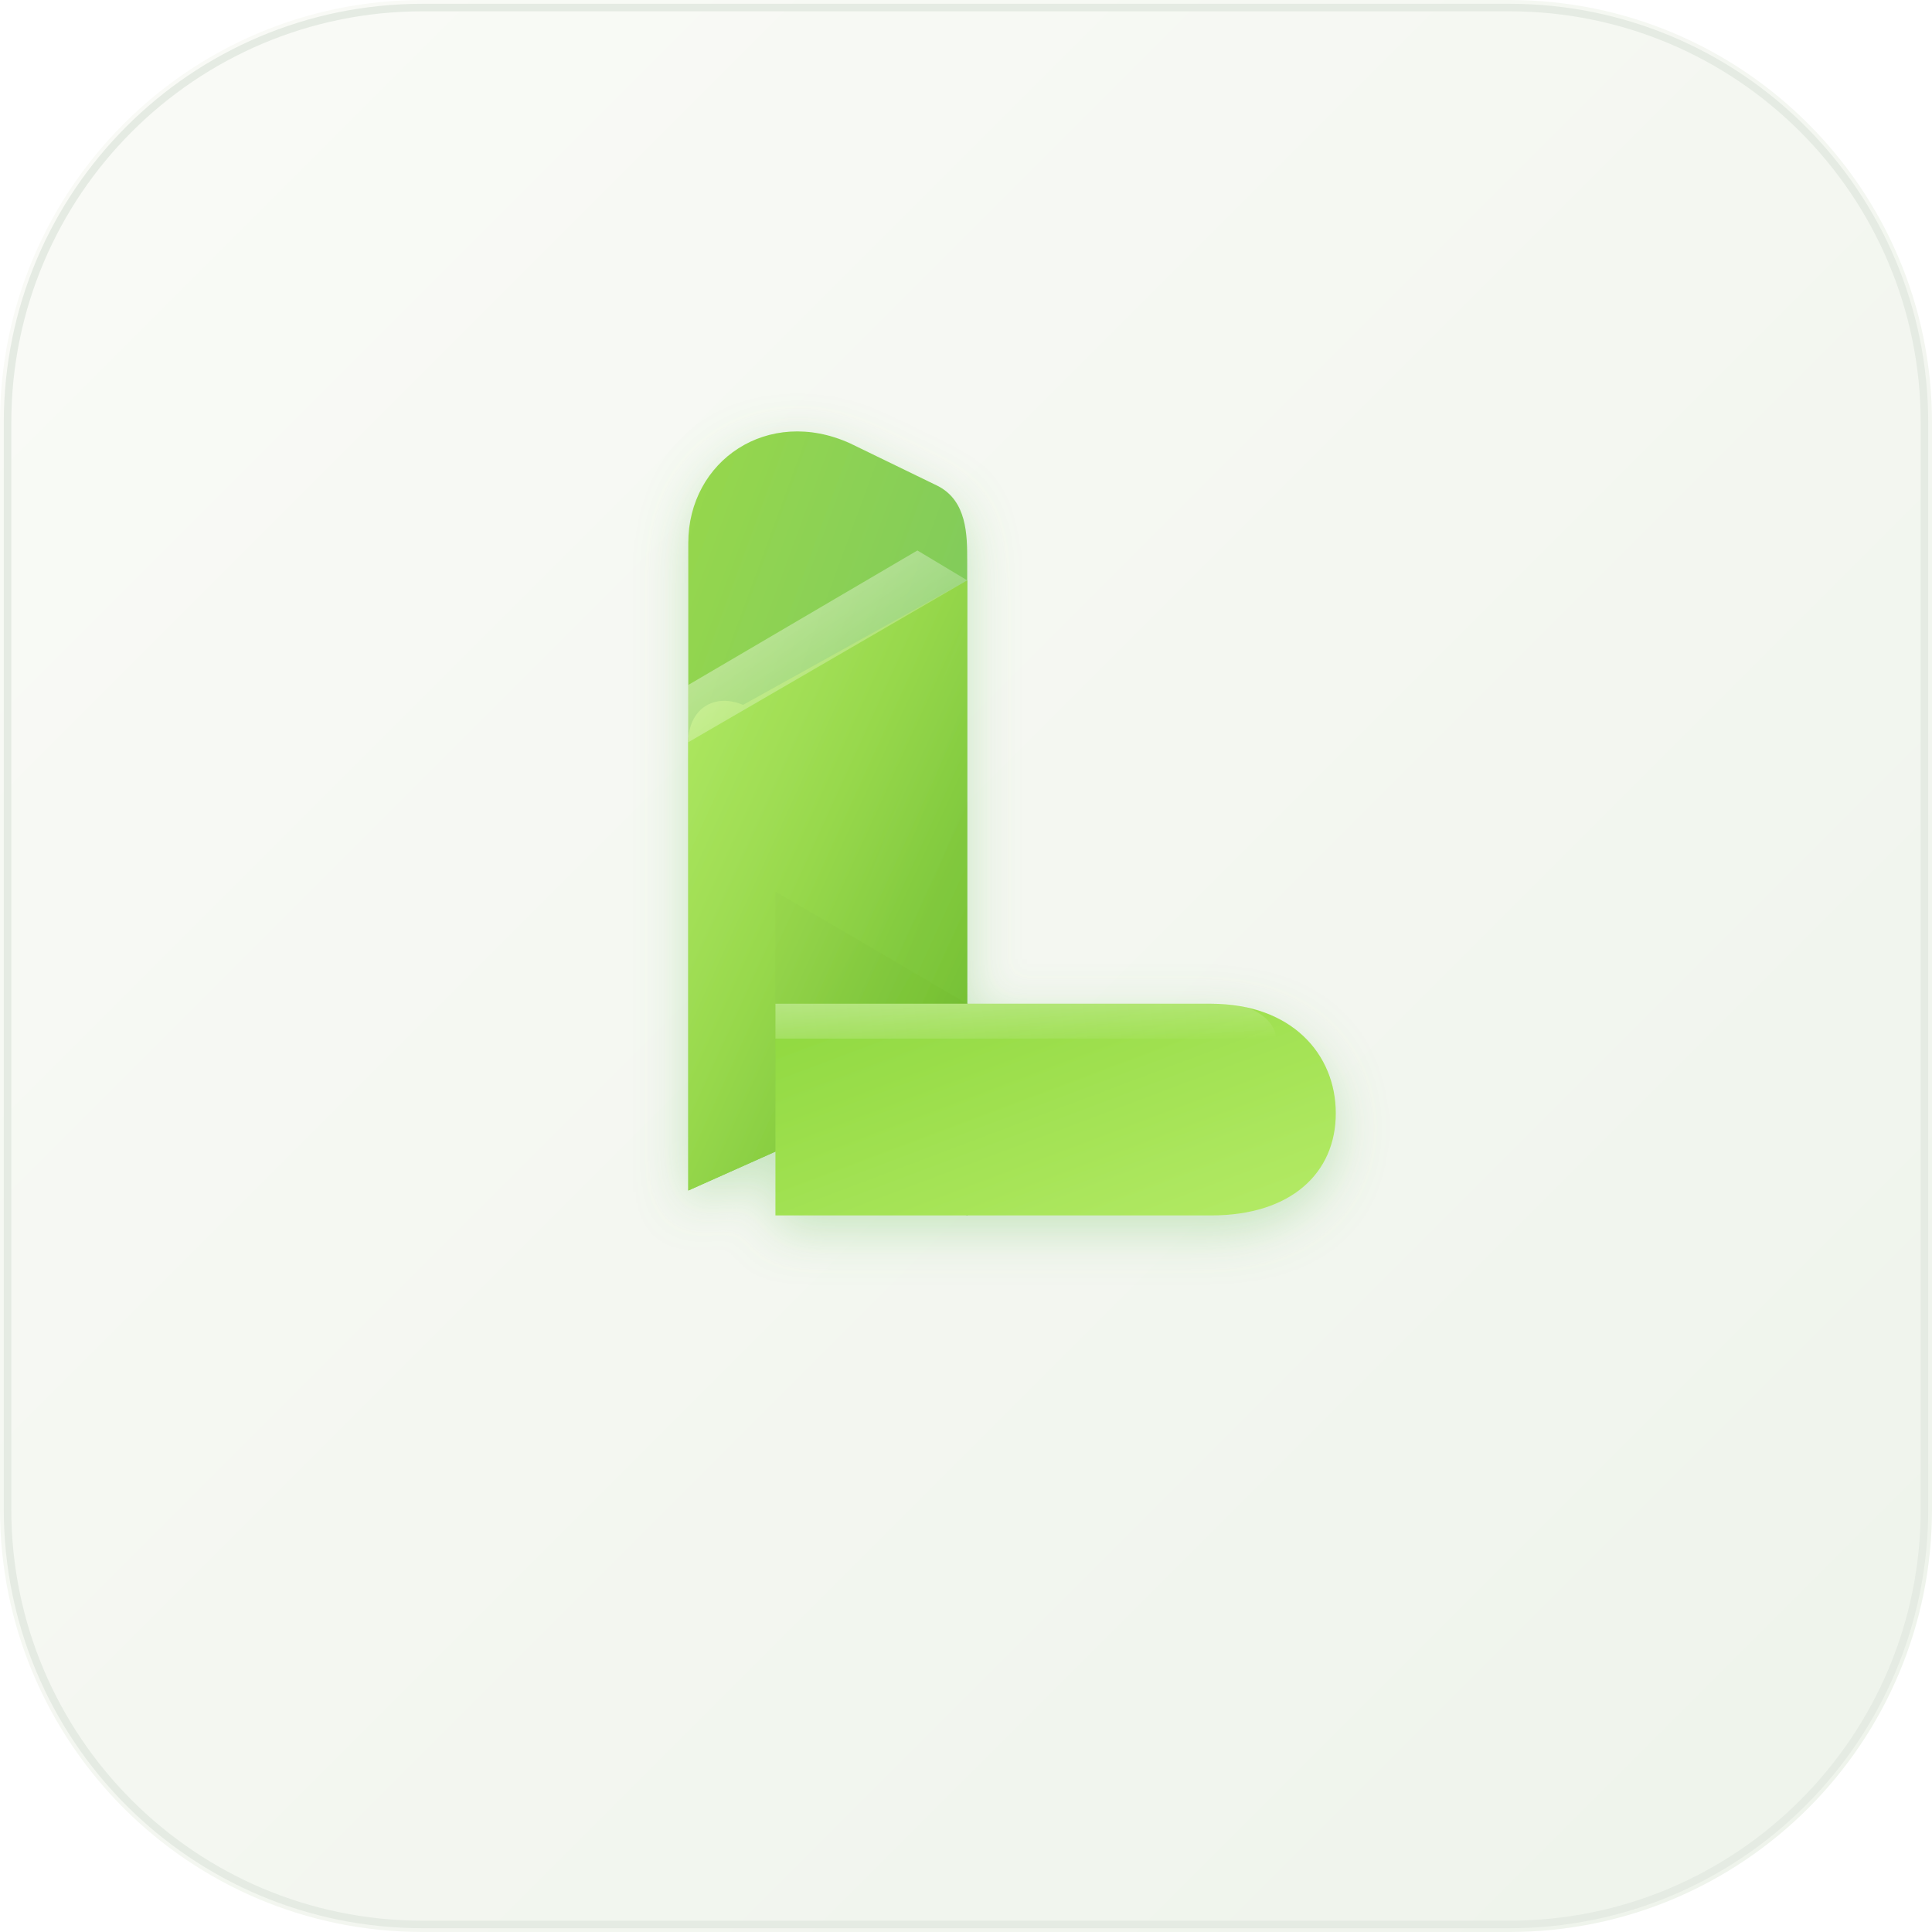
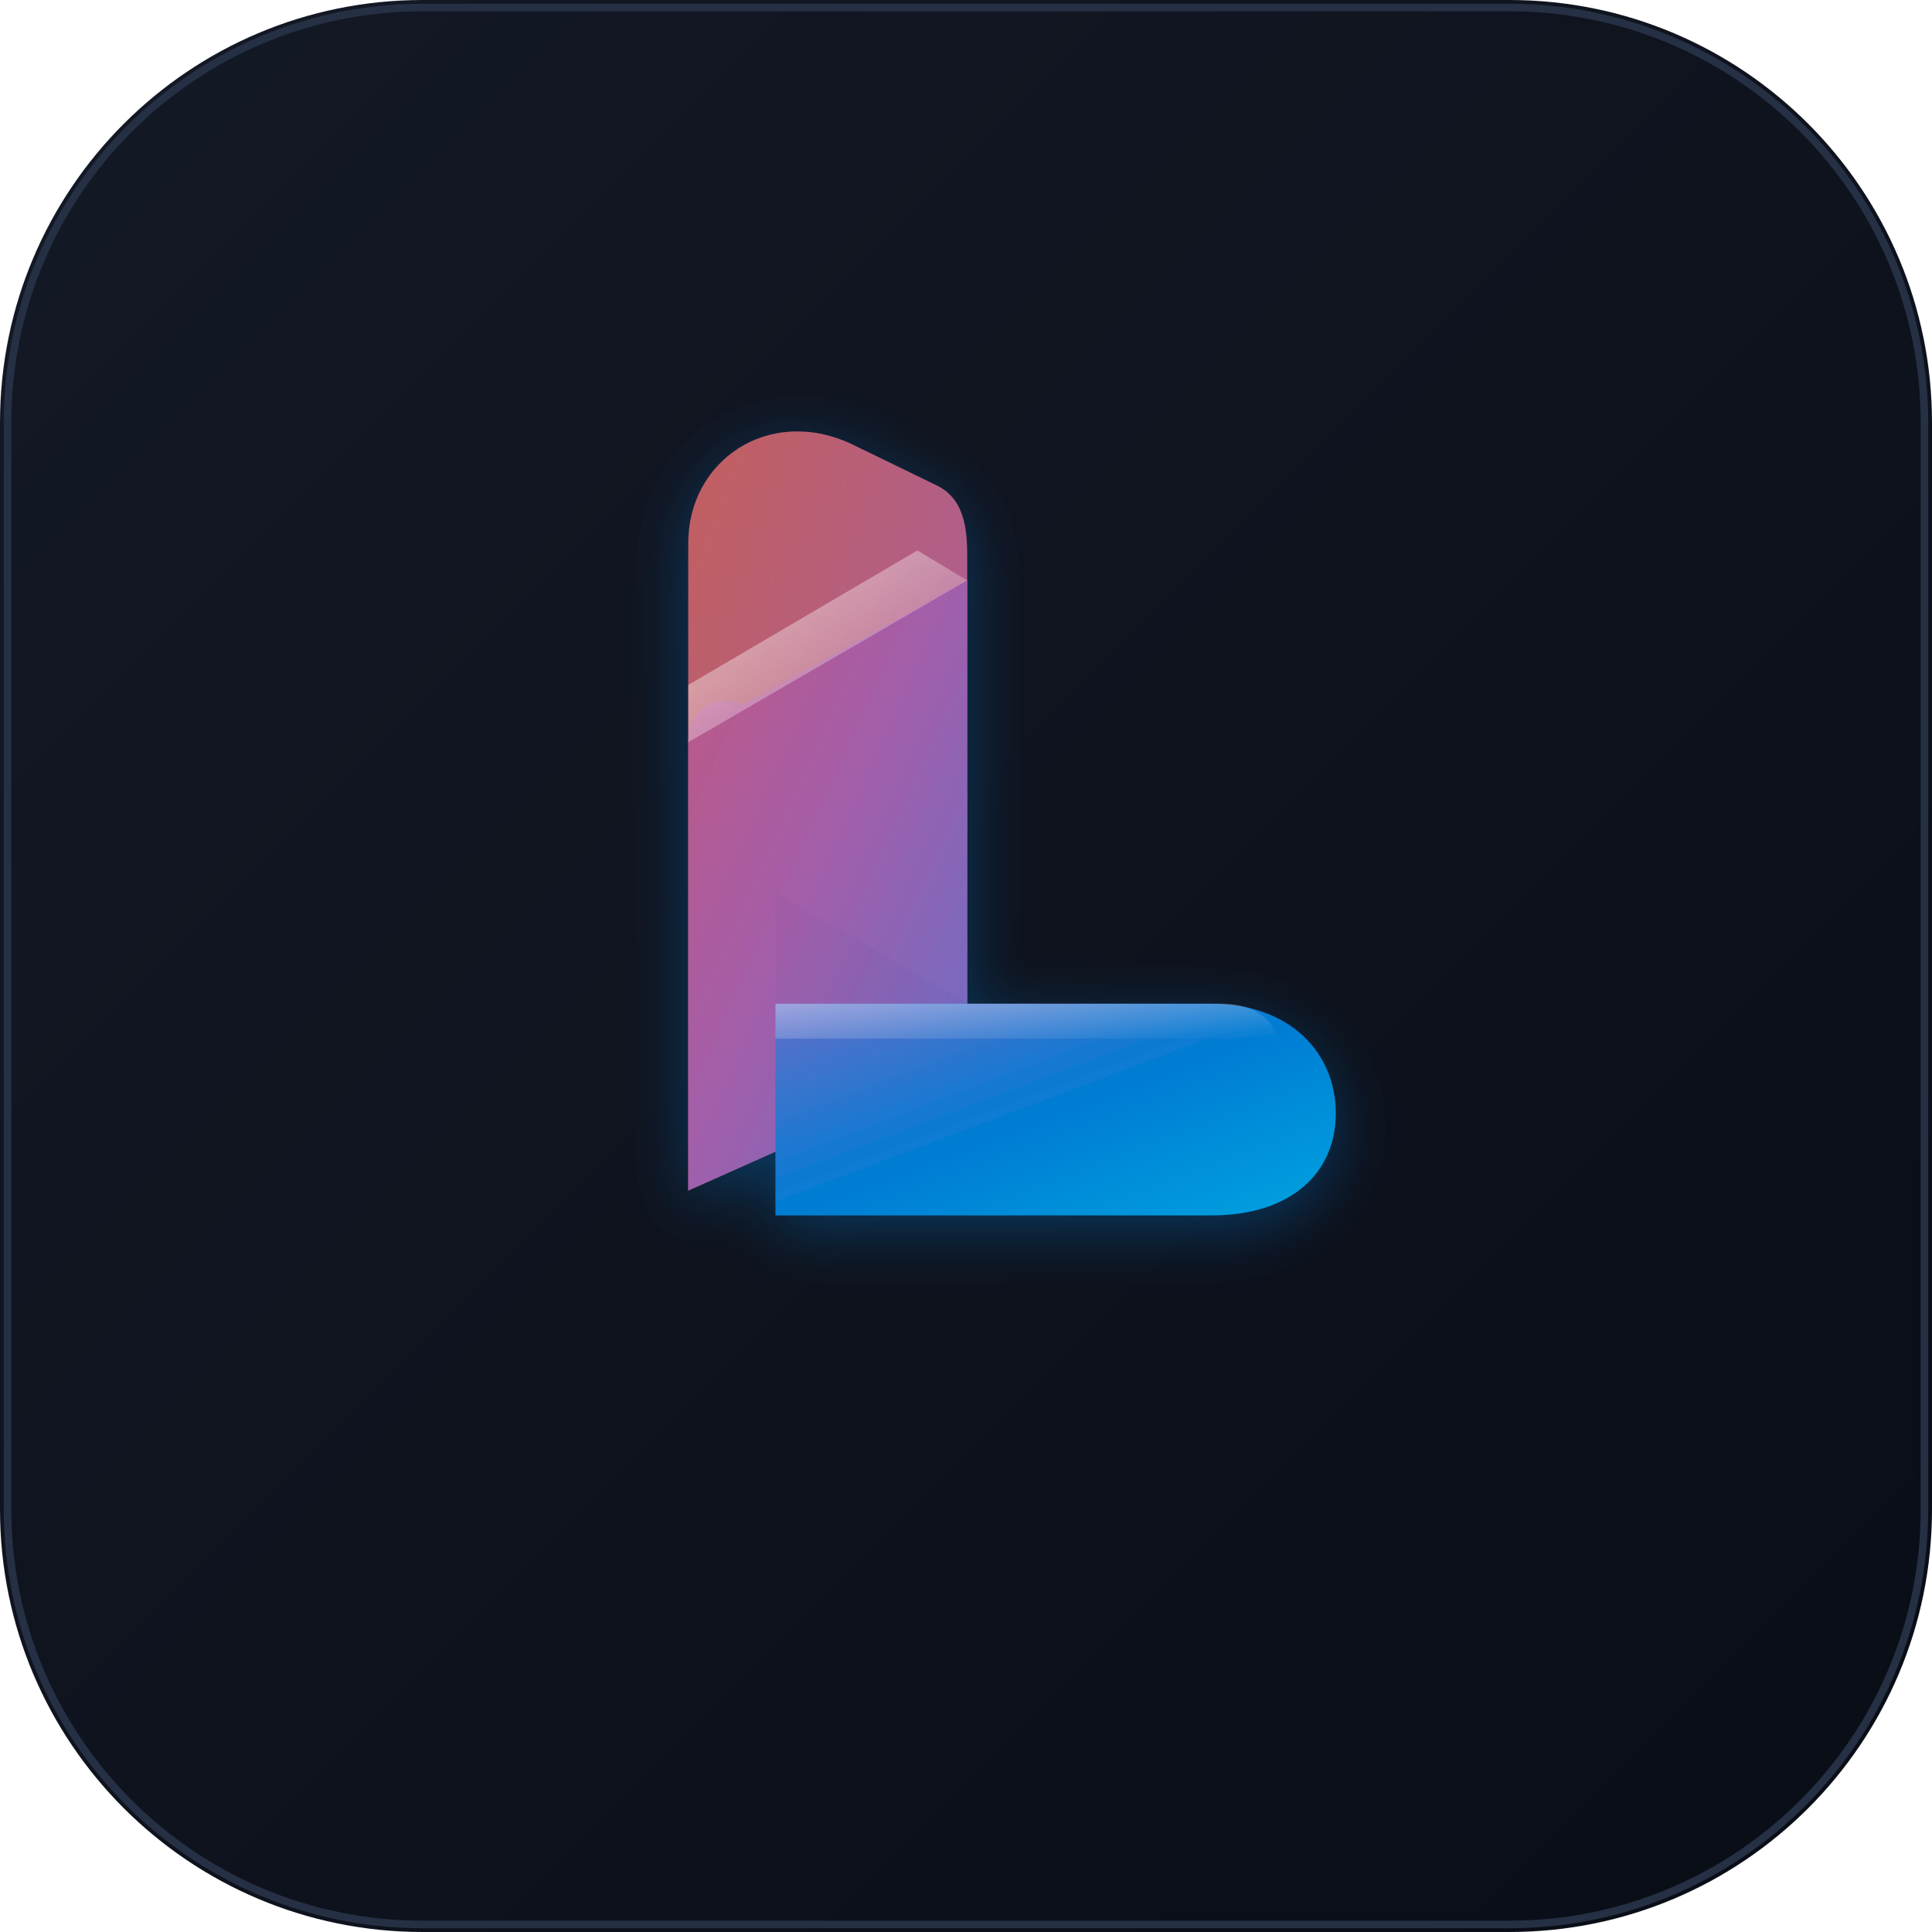
<svg xmlns="http://www.w3.org/2000/svg" viewBox="0 0 512 512" width="512" height="512">
  <defs>
    <linearGradient id="bgG" x1="0%" y1="0%" x2="100%" y2="100%">
-       <stop offset="0%" stop-color="#FAFBF7" />
-       <stop offset="100%" stop-color="#EEF3EB" />
+       <stop offset="0%" stop-color="#141926" />
+       <stop offset="100%" stop-color="#090D16" />
    </linearGradient>
    <linearGradient id="vG" x1="0%" y1="0%" x2="100%" y2="100%">
-       <stop offset="0%" stop-color="#97D84C" />
-       <stop offset="100%" stop-color="#74C365" />
+       <stop offset="0%" stop-color="#C25E5E" />
+       <stop offset="100%" stop-color="#A45EAA" />
    </linearGradient>
    <linearGradient id="fG" x1="0%" y1="0%" x2="100%" y2="100%">
-       <stop offset="0%" stop-color="#B5EB67" />
-       <stop offset="45%" stop-color="#97D84C" />
-       <stop offset="100%" stop-color="#69B82A" />
+       <stop offset="0%" stop-color="#C05683" />
+       <stop offset="45%" stop-color="#A45EAA" />
+       <stop offset="100%" stop-color="#656EC9" />
    </linearGradient>
    <linearGradient id="sG" x1="0%" y1="0%" x2="100%" y2="100%">
-       <stop offset="0%" stop-color="#3D7812" stop-opacity="0.95" />
-       <stop offset="100%" stop-color="#1D420E" stop-opacity="0.98" />
+       <stop offset="0%" stop-color="#2D1B4E" stop-opacity="0.95" />
+       <stop offset="100%" stop-color="#0F172A" stop-opacity="0.98" />
    </linearGradient>
    <linearGradient id="hG" x1="0%" y1="0%" x2="100%" y2="100%">
-       <stop offset="0%" stop-color="#8ED83E" />
-       <stop offset="100%" stop-color="#B5EB67" />
+       <stop offset="0%" stop-color="#656EC9" />
+       <stop offset="50%" stop-color="#007CD3" />
+       <stop offset="100%" stop-color="#00A3E0" />
    </linearGradient>
    <linearGradient id="spG" x1="0%" y1="0%" x2="100%" y2="100%">
-       <stop offset="0%" stop-color="#FFF" stop-opacity="0.7" />
+       <stop offset="0%" stop-color="#FFF" stop-opacity="0.75" />
      <stop offset="100%" stop-color="#FFF" stop-opacity="0" />
    </linearGradient>
    <filter id="gl" x="-25%" y="-25%" width="150%" height="150%">
-       <feDropShadow dx="0" dy="12" stdDeviation="14" flood-color="#112218" flood-opacity="0.12" />
-       <feDropShadow dx="0" dy="6" stdDeviation="10" flood-color="#74C365" flood-opacity="0.35" />
+       <feDropShadow dx="0" dy="12" stdDeviation="16" flood-color="#000000" flood-opacity="0.45" />
+       <feDropShadow dx="0" dy="6" stdDeviation="12" flood-color="#007CD3" flood-opacity="0.35" />
    </filter>
  </defs>
  <rect width="512" height="512" rx="112" fill="url(#bgG)" />
-   <rect width="508" height="508" x="2" y="2" rx="110" fill="none" stroke="#E5EBE3" stroke-width="2" />
+   <rect width="508" height="508" x="2" y="2" rx="110" fill="none" stroke="#263044" stroke-width="2" />
  <g transform="translate(90,68) scale(0.66)" filter="url(#gl)">
    <path d="M140,115 C140,82 172,60 205,75 L240,92 C252,98 252,112 252,122 L252,325 L140,375Z" fill="url(#vG)" />
    <path d="M175,255 L252,300 L252,385 L175,340Z" fill="url(#sG)" />
    <path d="M140,195 C140,182 150,175 162,180 L252,130 L252,325 L140,375Z" fill="url(#fG)" opacity="0.97" />
    <path d="M140,195 L252,130 L232,118 L140,172Z" fill="url(#spG)" opacity="0.8" />
    <path d="M175,300 L350,300 C382,300 400,320 400,344 C400,368 382,385 350,385 L175,385Z" fill="url(#hG)" />
    <path d="M175,300 L355,300 C367,300 376,307 376,314 L175,314Z" fill="url(#spG)" opacity="0.5" />
  </g>
</svg>
